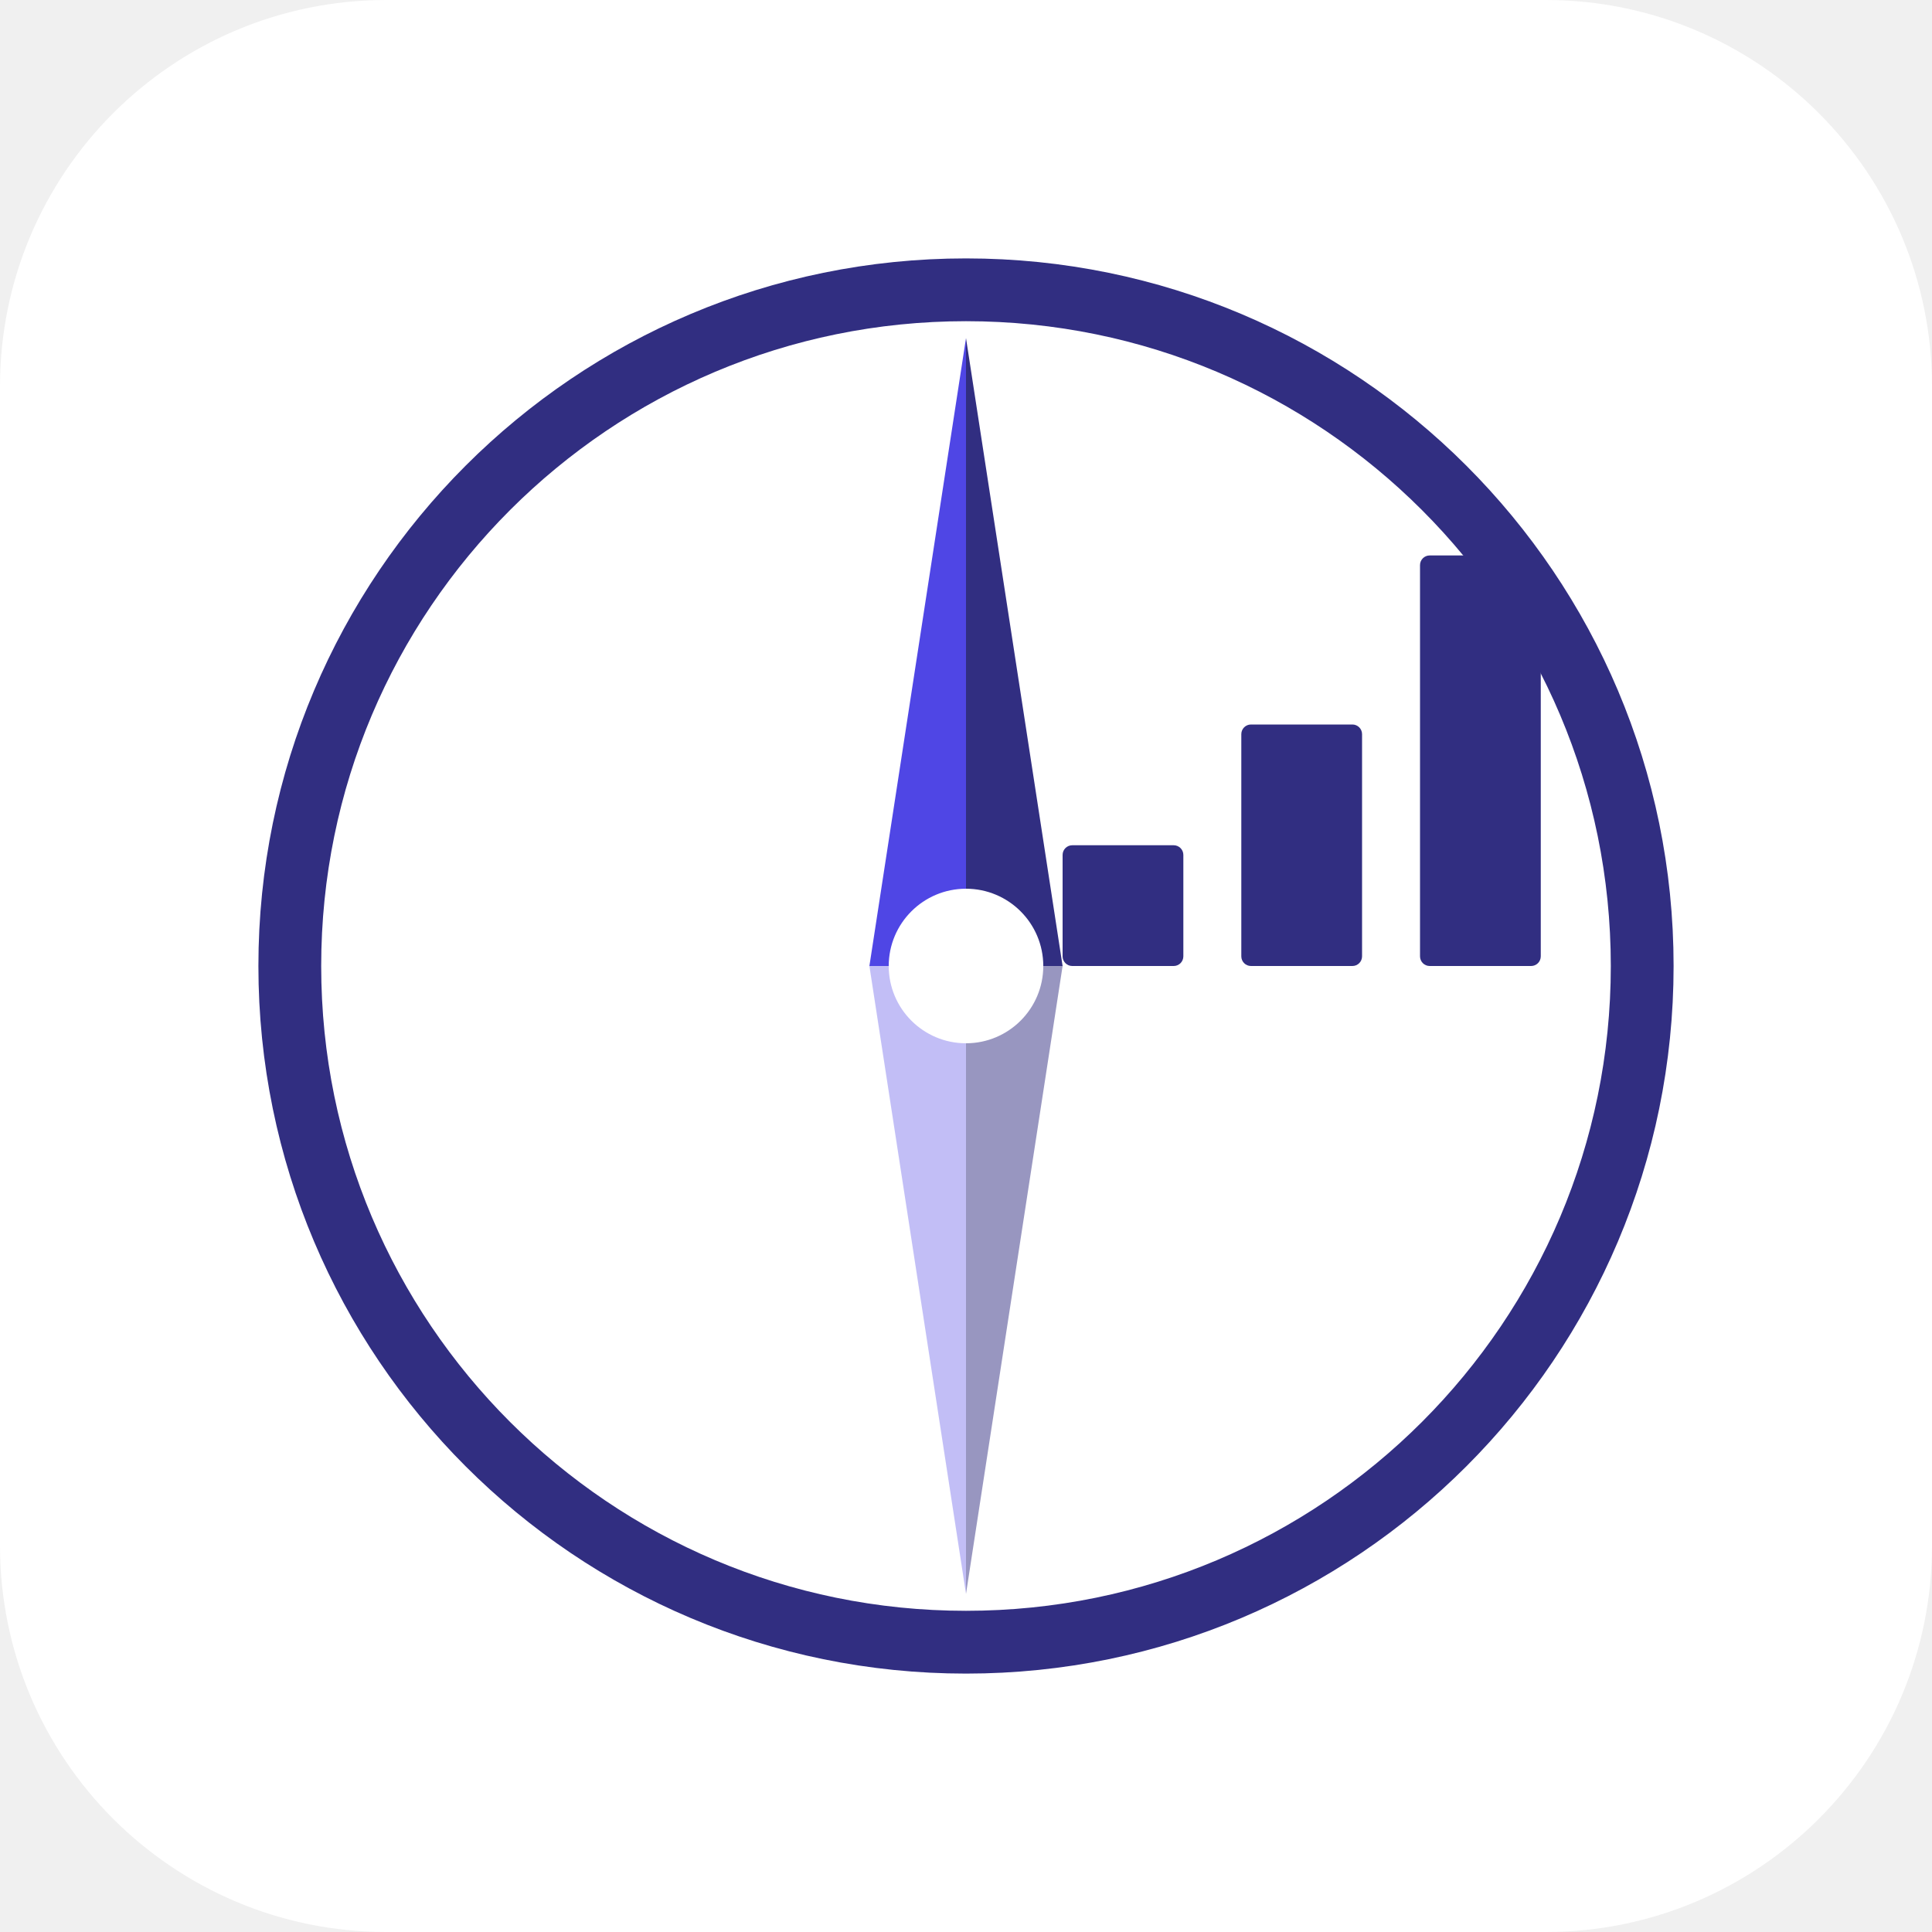
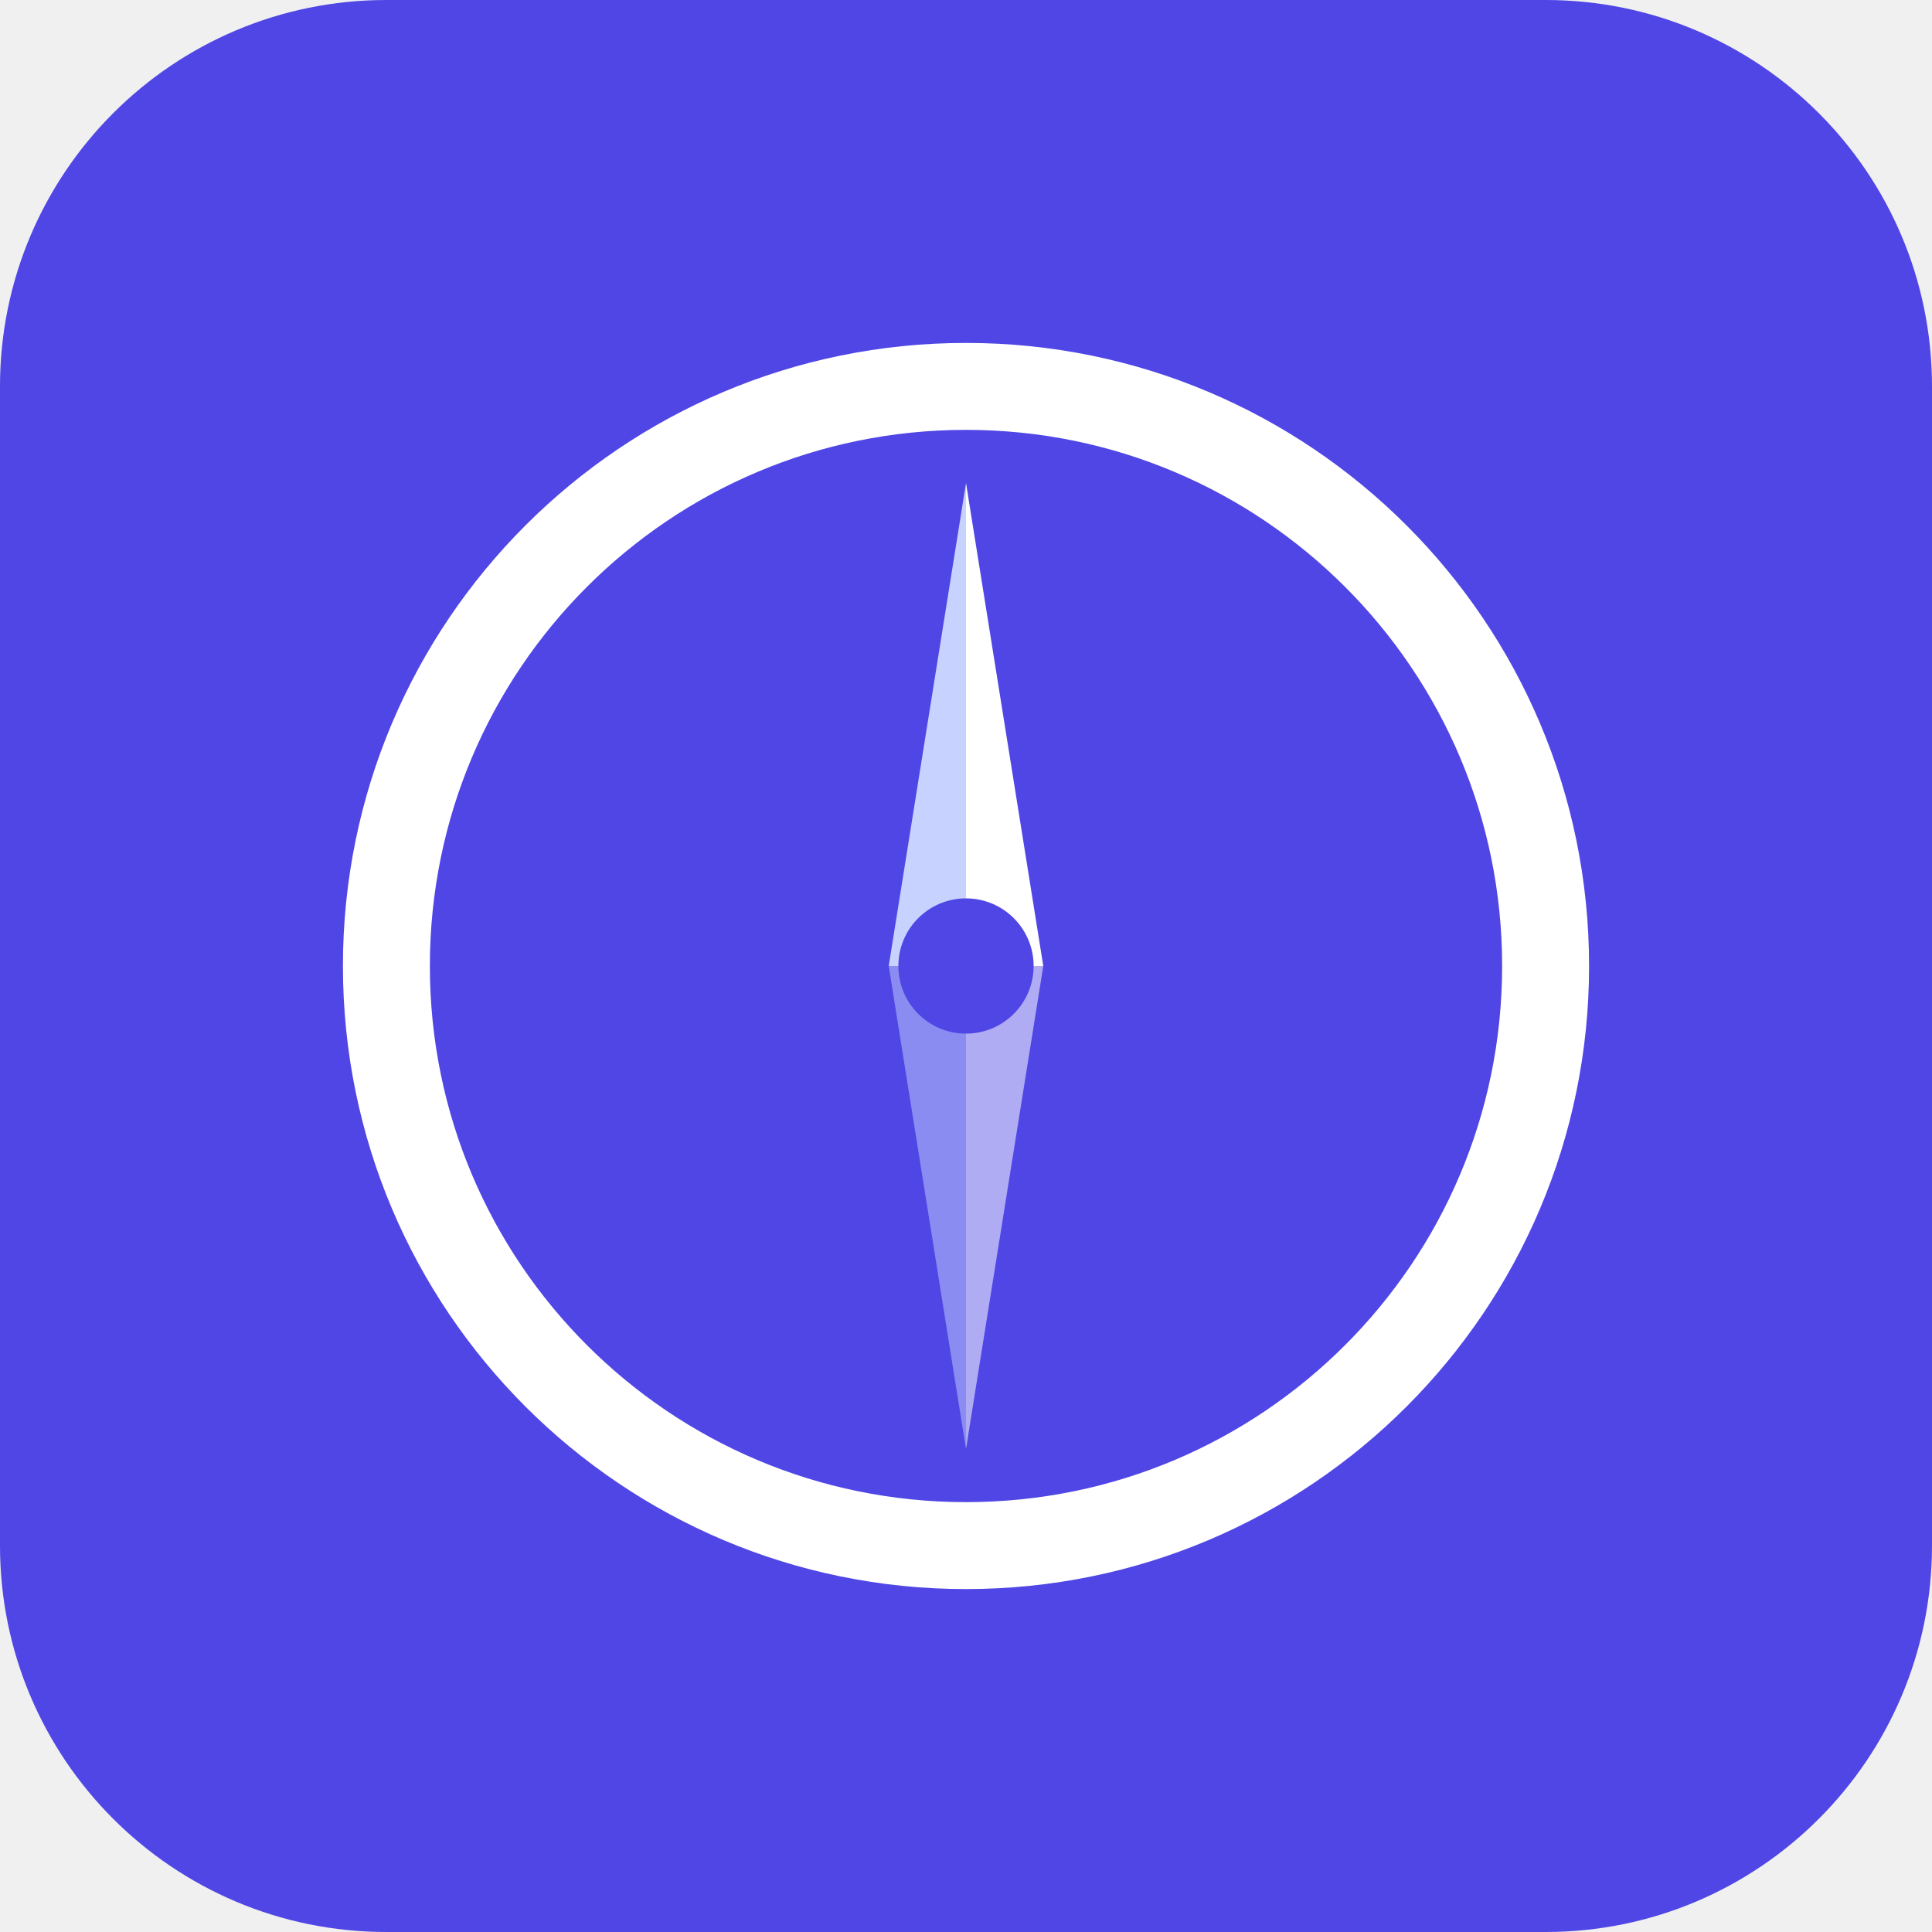
<svg xmlns="http://www.w3.org/2000/svg" viewBox="0 0 40 40">
-   <rect width="40" height="40" rx="8" fill="#ffffff" />
-   <circle cx="20" cy="20" r="14" fill="none" stroke="#312e81" stroke-width="1.3" />
-   <path d="M20 7 L22 20 L20 20 Z" fill="#312e81" />
-   <path d="M20 7 L18 20 L20 20 Z" fill="#4f46e5" />
-   <path d="M20 33 L22 20 L20 20 Z" fill="#312e81" opacity="0.5" />
-   <path d="M20 33 L18 20 L20 20 Z" fill="#4f46e5" opacity="0.35" />
-   <rect x="22" y="17.5" width="2.5" height="2.5" fill="#312e81" rx="0.2" />
-   <rect x="25.7" y="15" width="2.5" height="5" fill="#312e81" rx="0.2" />
-   <rect x="29.4" y="11.5" width="2.5" height="8.5" fill="#312e81" rx="0.2" />
-   <circle cx="20" cy="20" r="1.6" fill="#ffffff" />
+   <rect width="40" height="40" rx="8" fill="#4f46e5" />
+   <circle cx="20" cy="20" r="12" fill="none" stroke="#ffffff" stroke-width="1.8" />
+   <path d="M20 10 L21.6 20 L20 20 Z" fill="#ffffff" />
+   <path d="M20 10 L18.4 20 L20 20 Z" fill="#c7d2fe" />
+   <path d="M20 30 L21.6 20 L20 20 Z" fill="#ffffff" opacity="0.55" />
+   <path d="M20 30 L18.4 20 L20 20 Z" fill="#c7d2fe" opacity="0.5" />
+   <circle cx="20" cy="20" r="1.4" fill="#4f46e5" />
</svg>
